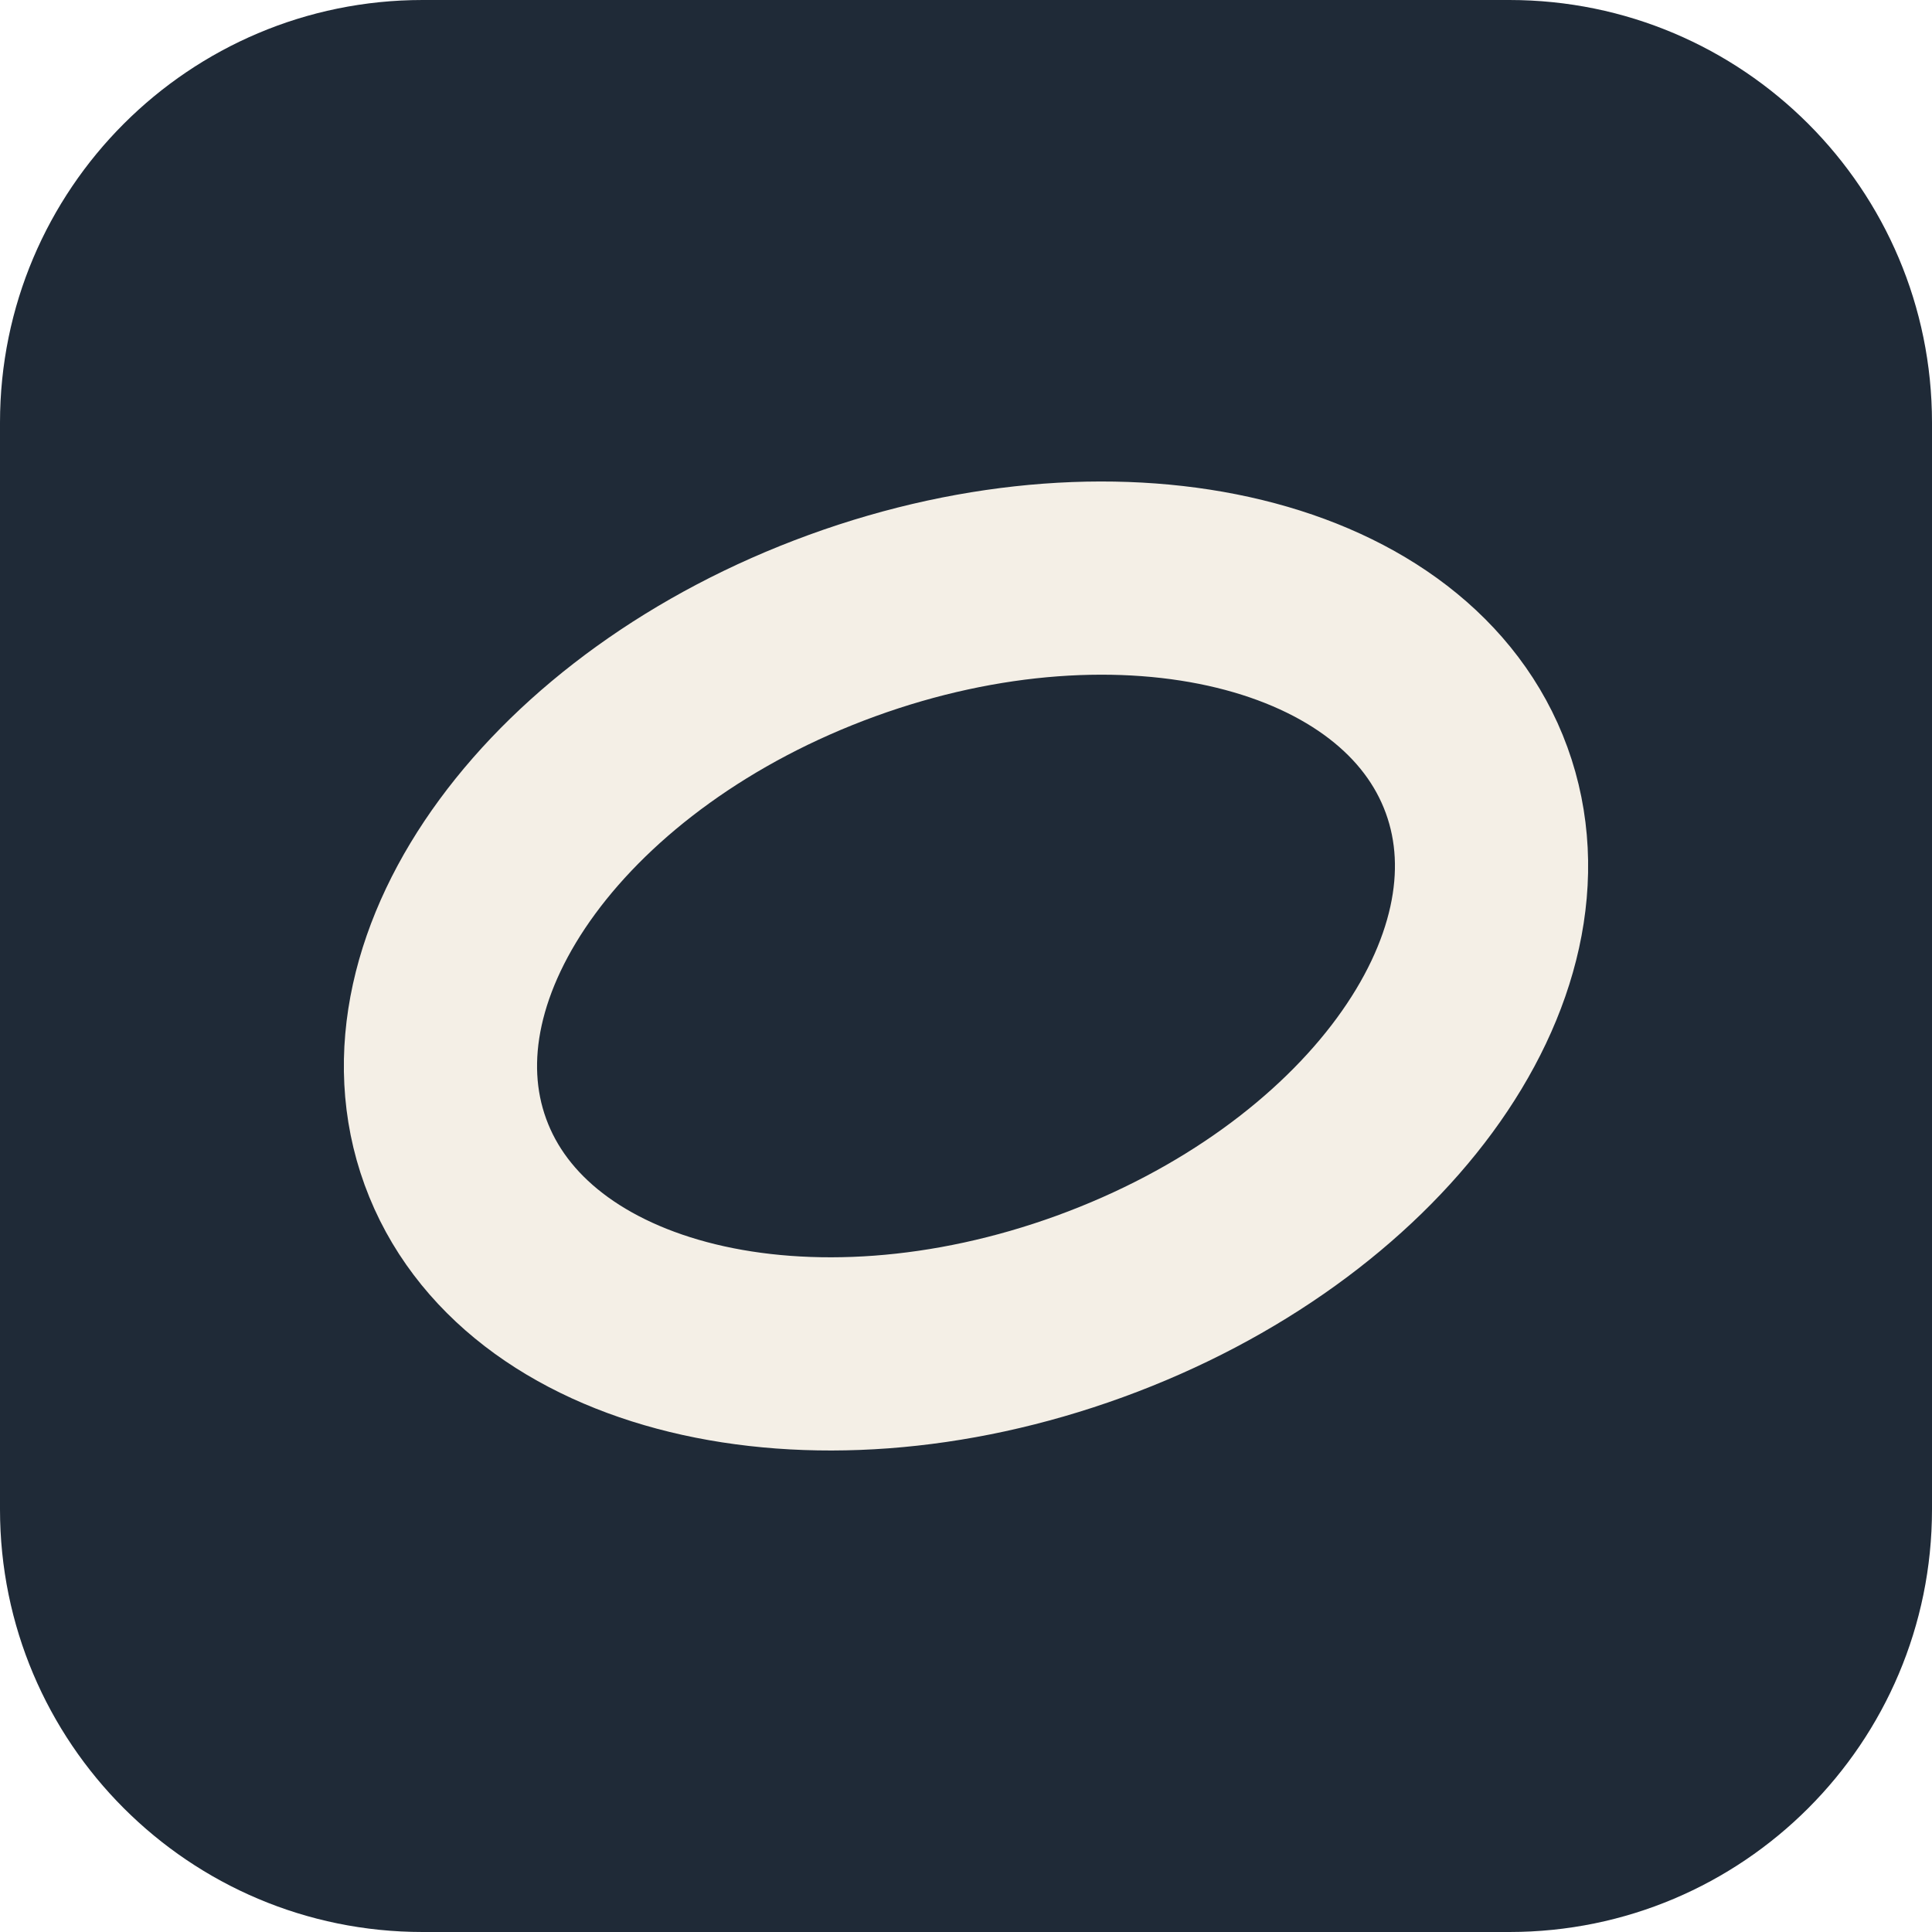
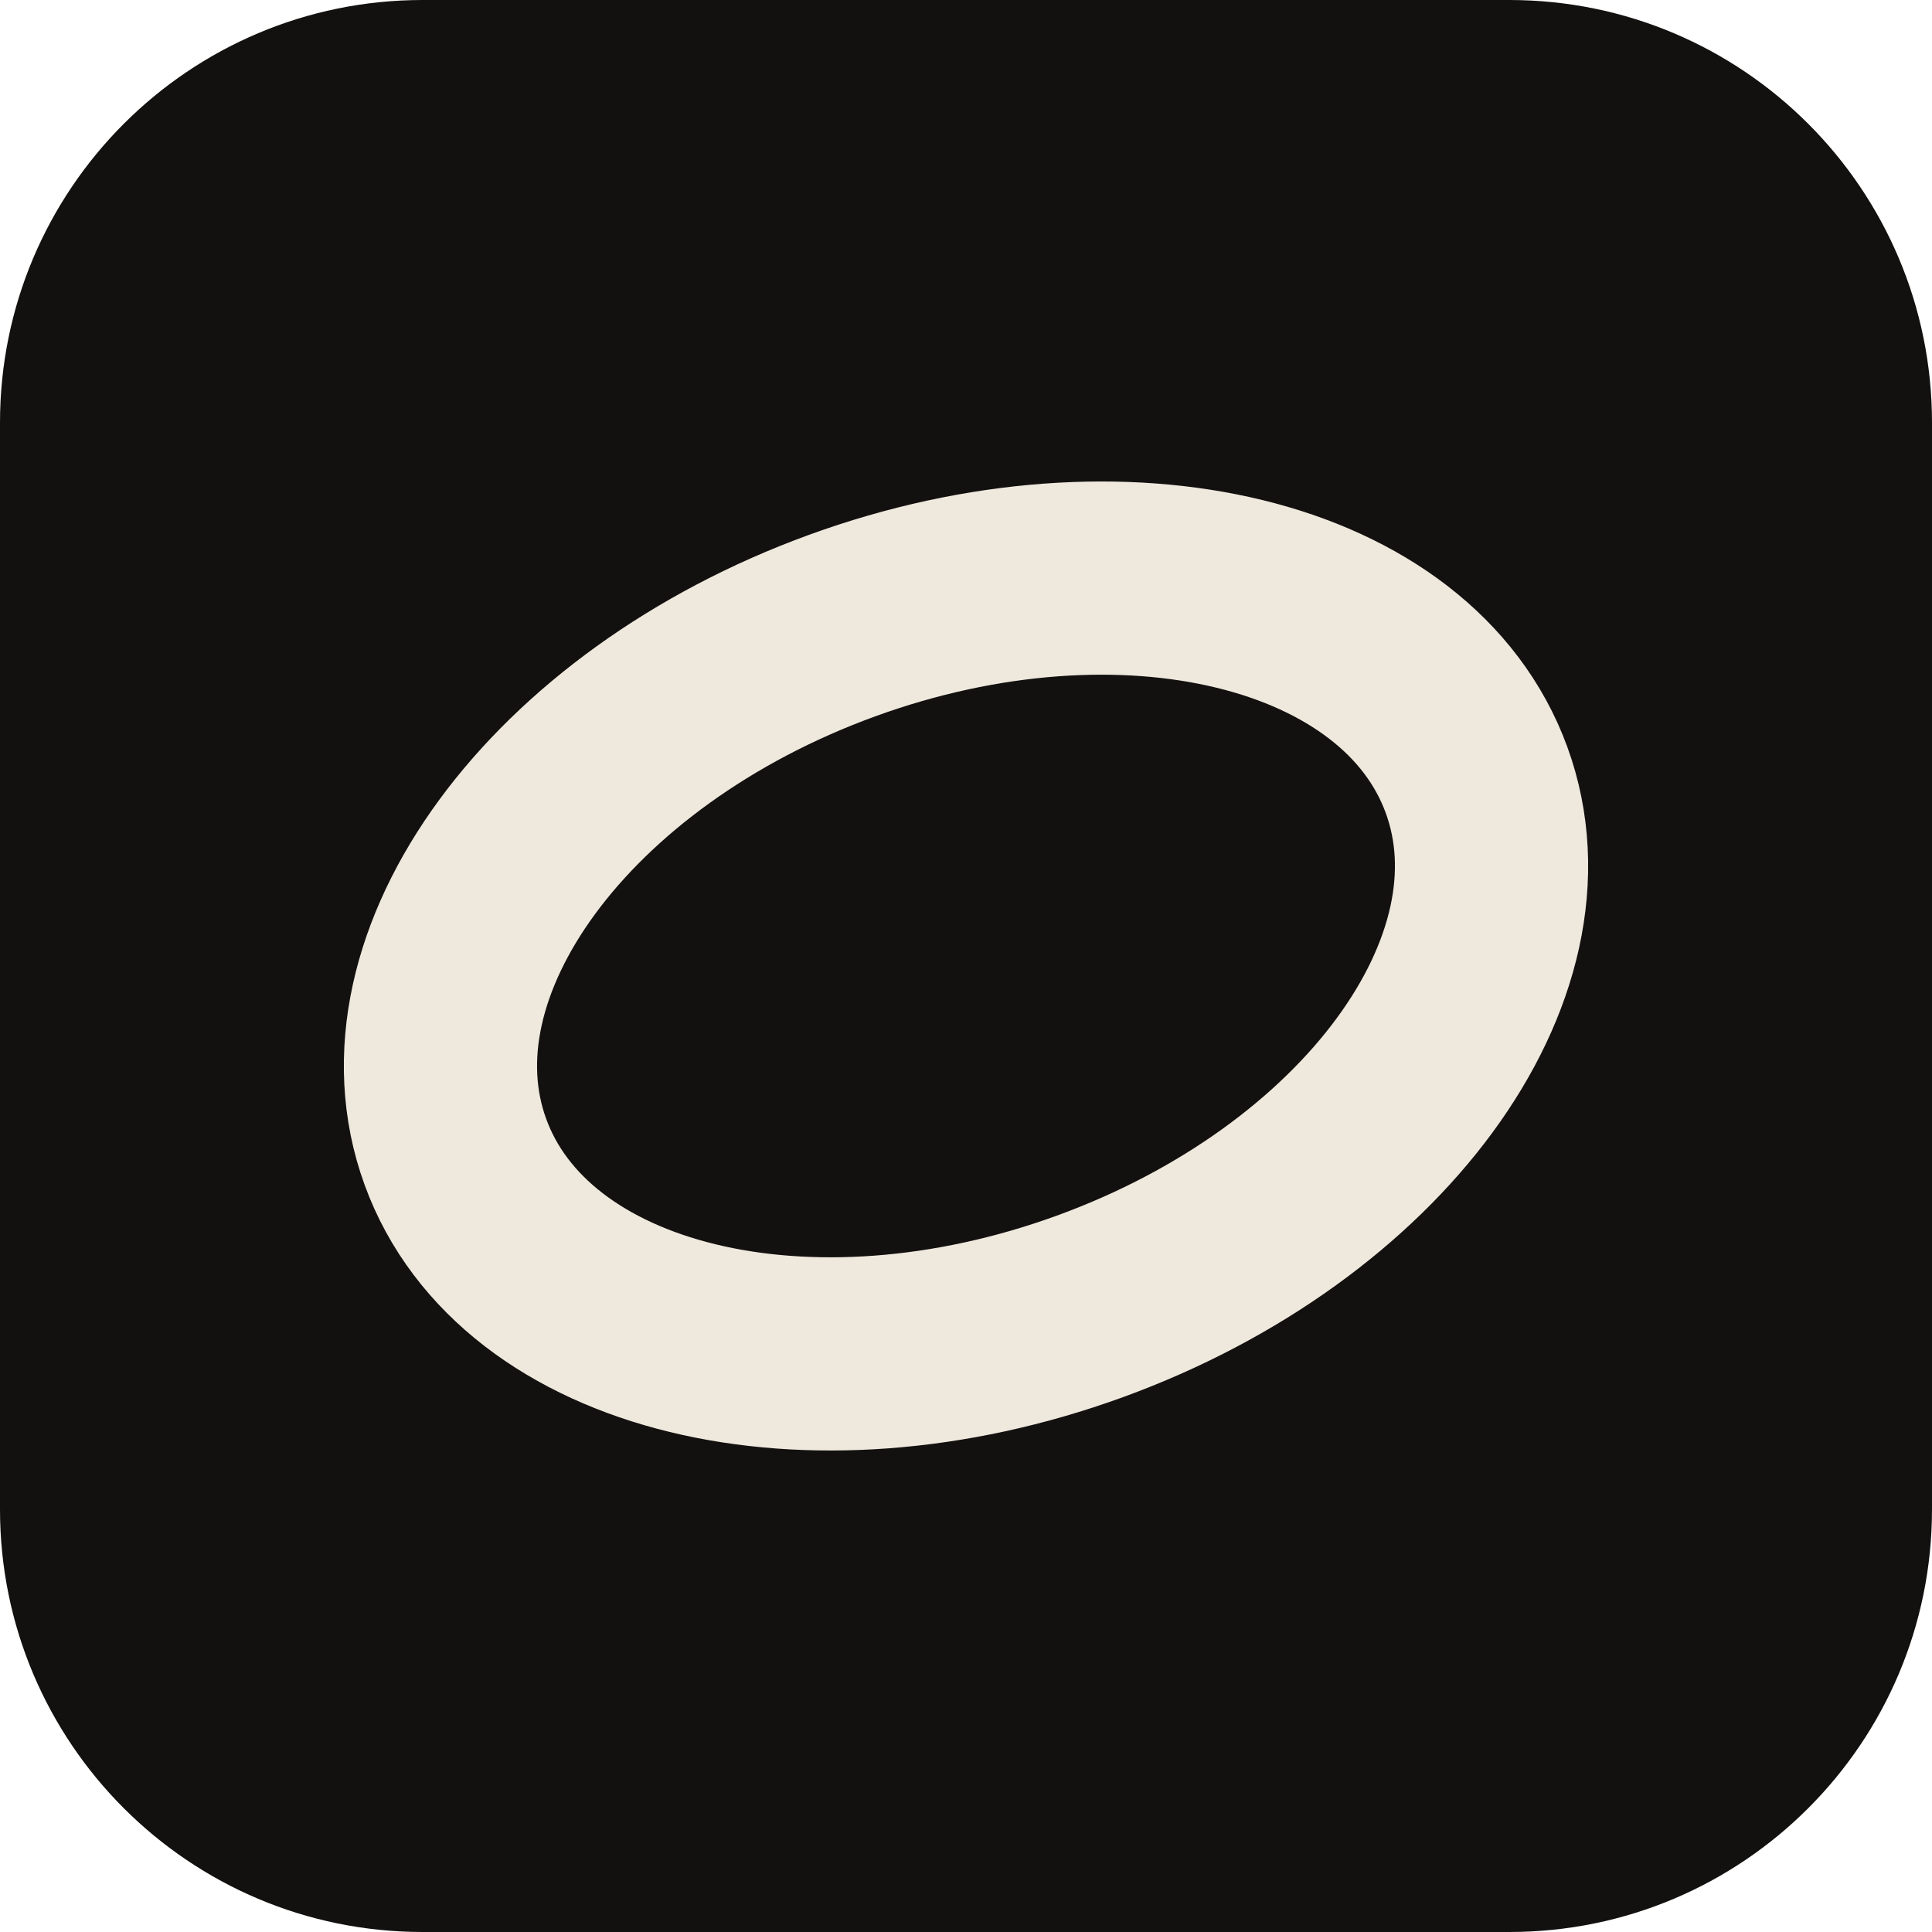
<svg xmlns="http://www.w3.org/2000/svg" viewBox="0 0 32 32">
-   <rect width="32" height="32" rx="7" fill="#1f2a37" />
-   <ellipse cx="16" cy="16" rx="9" ry="6" transform="rotate(-20 16 16)" fill="none" stroke="#f4efe6" stroke-width="3.2" />
+   <rect width="32" height="32" rx="7" fill="#131110" />
+   <ellipse cx="16" cy="16" rx="9" ry="6" transform="rotate(-20 16 16)" fill="none" stroke="#efe9dd" stroke-width="3.2" />
</svg>
